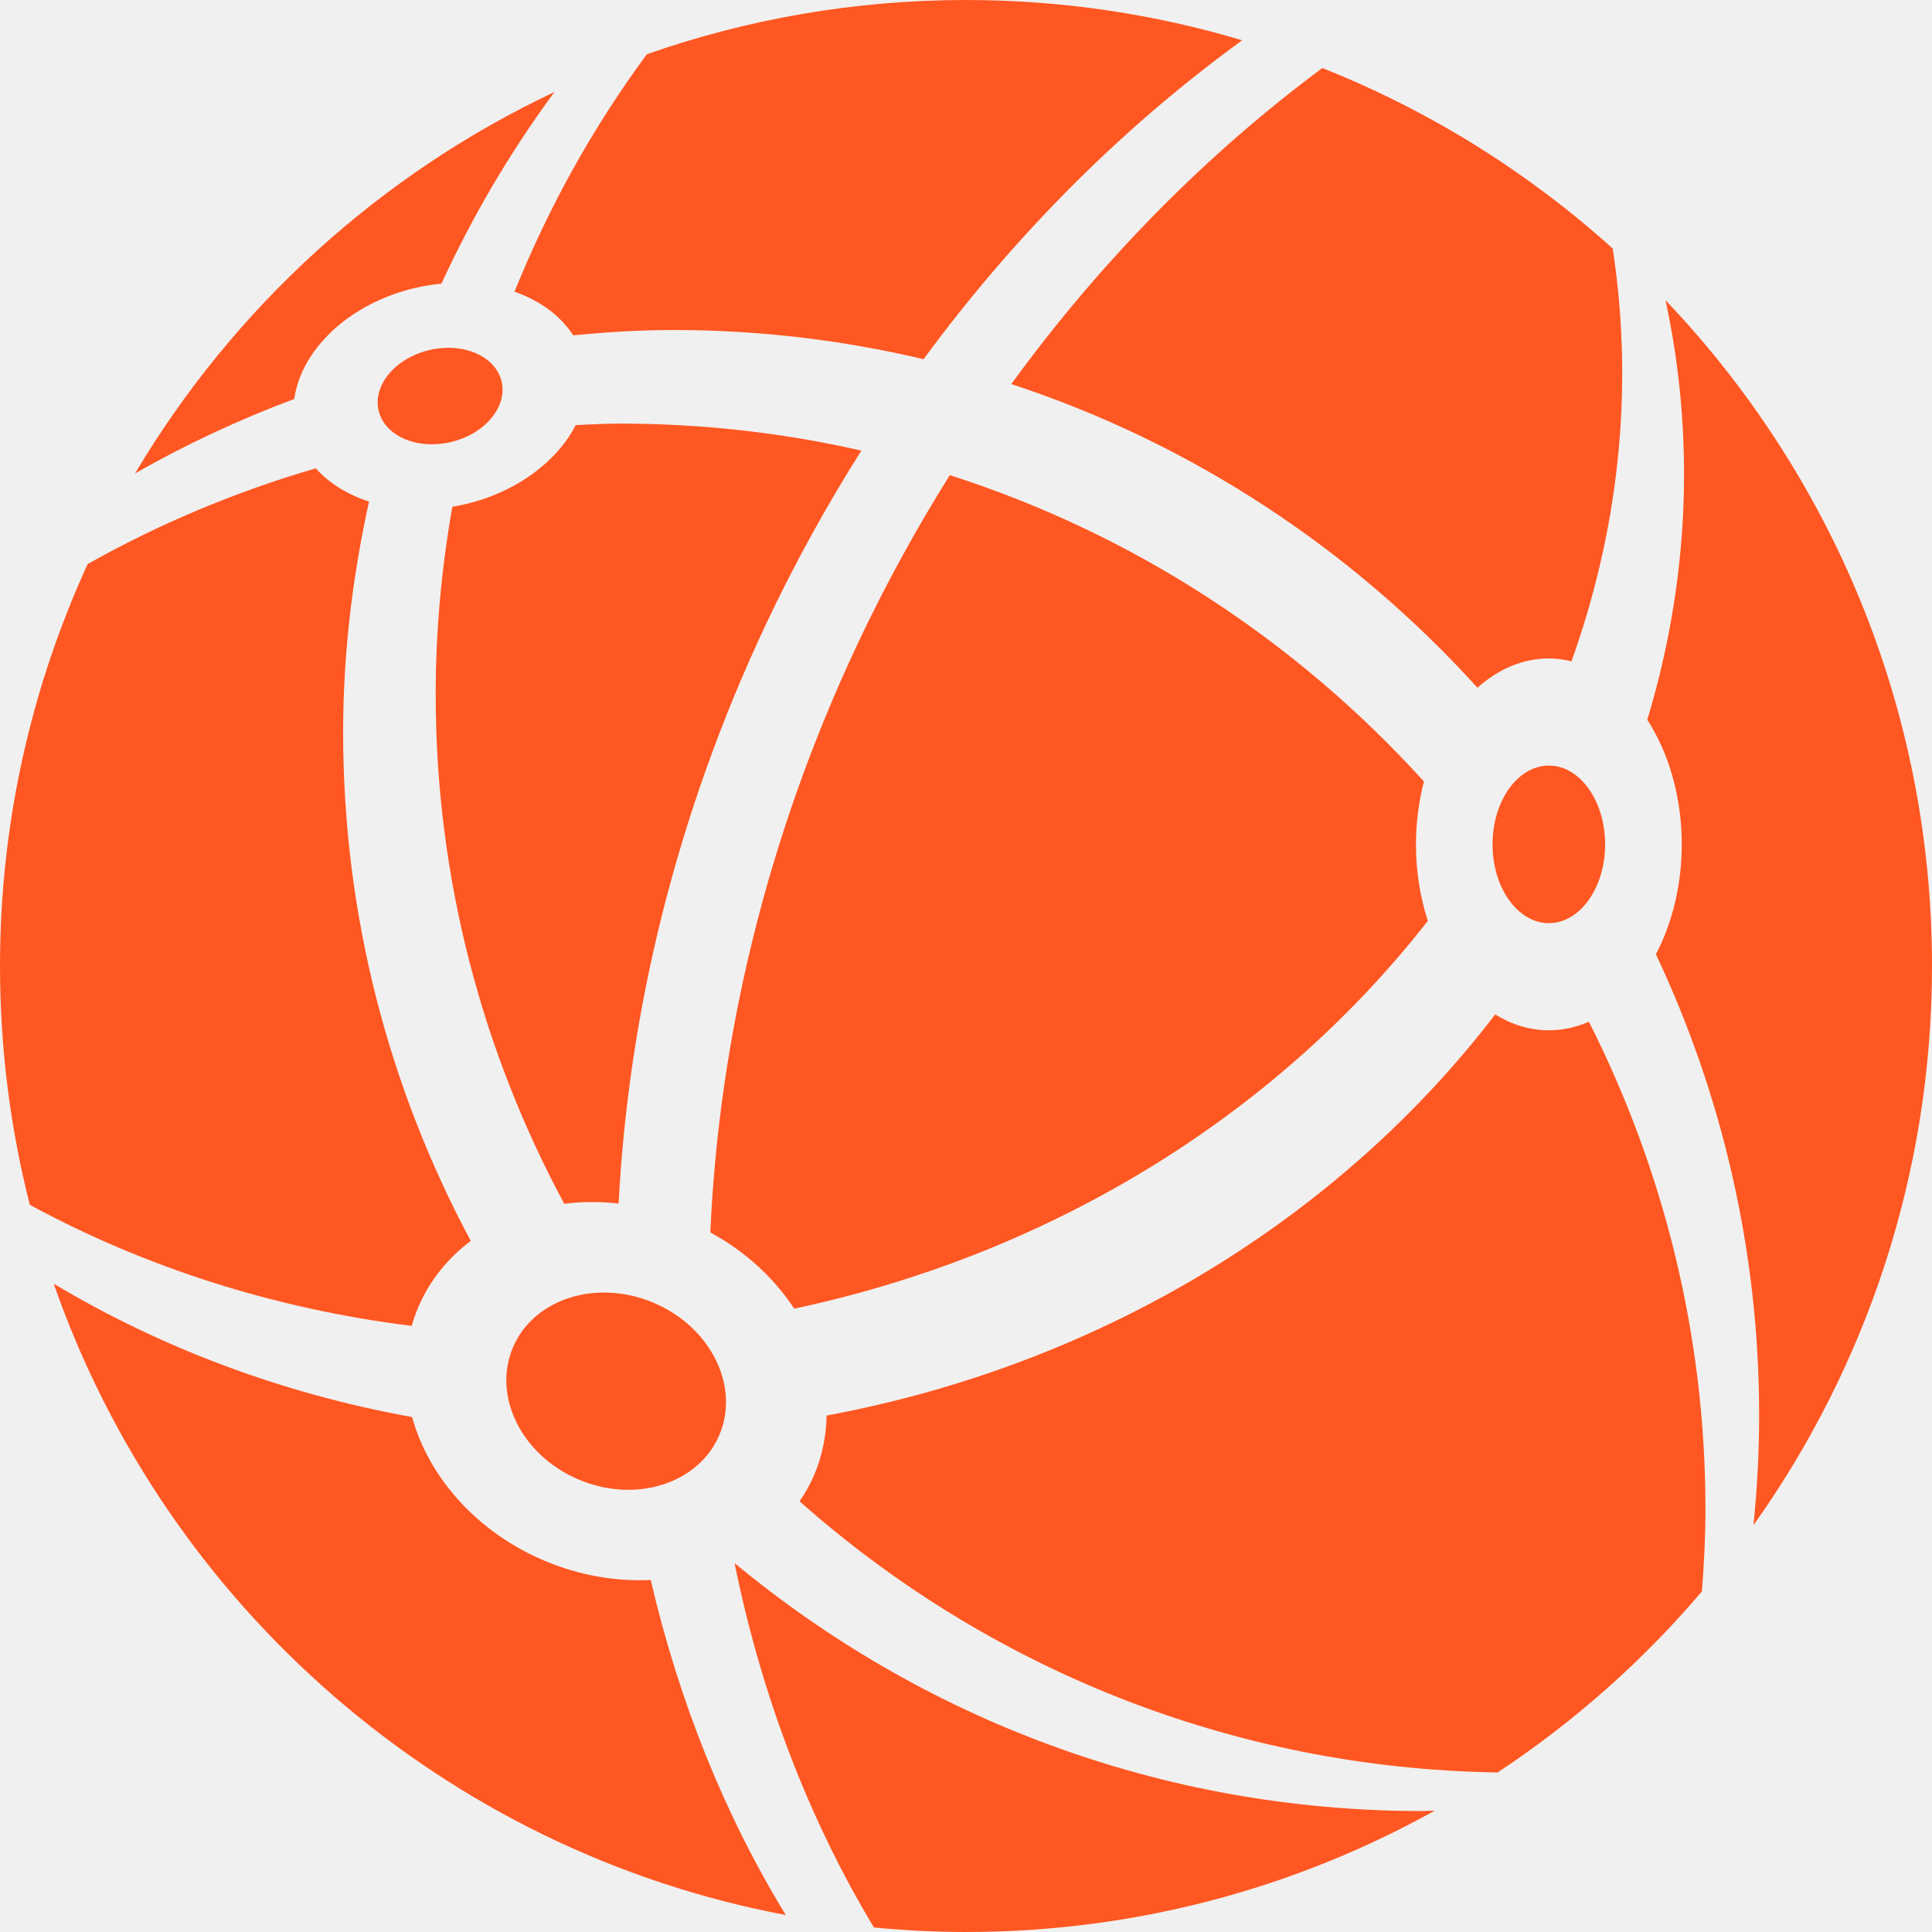
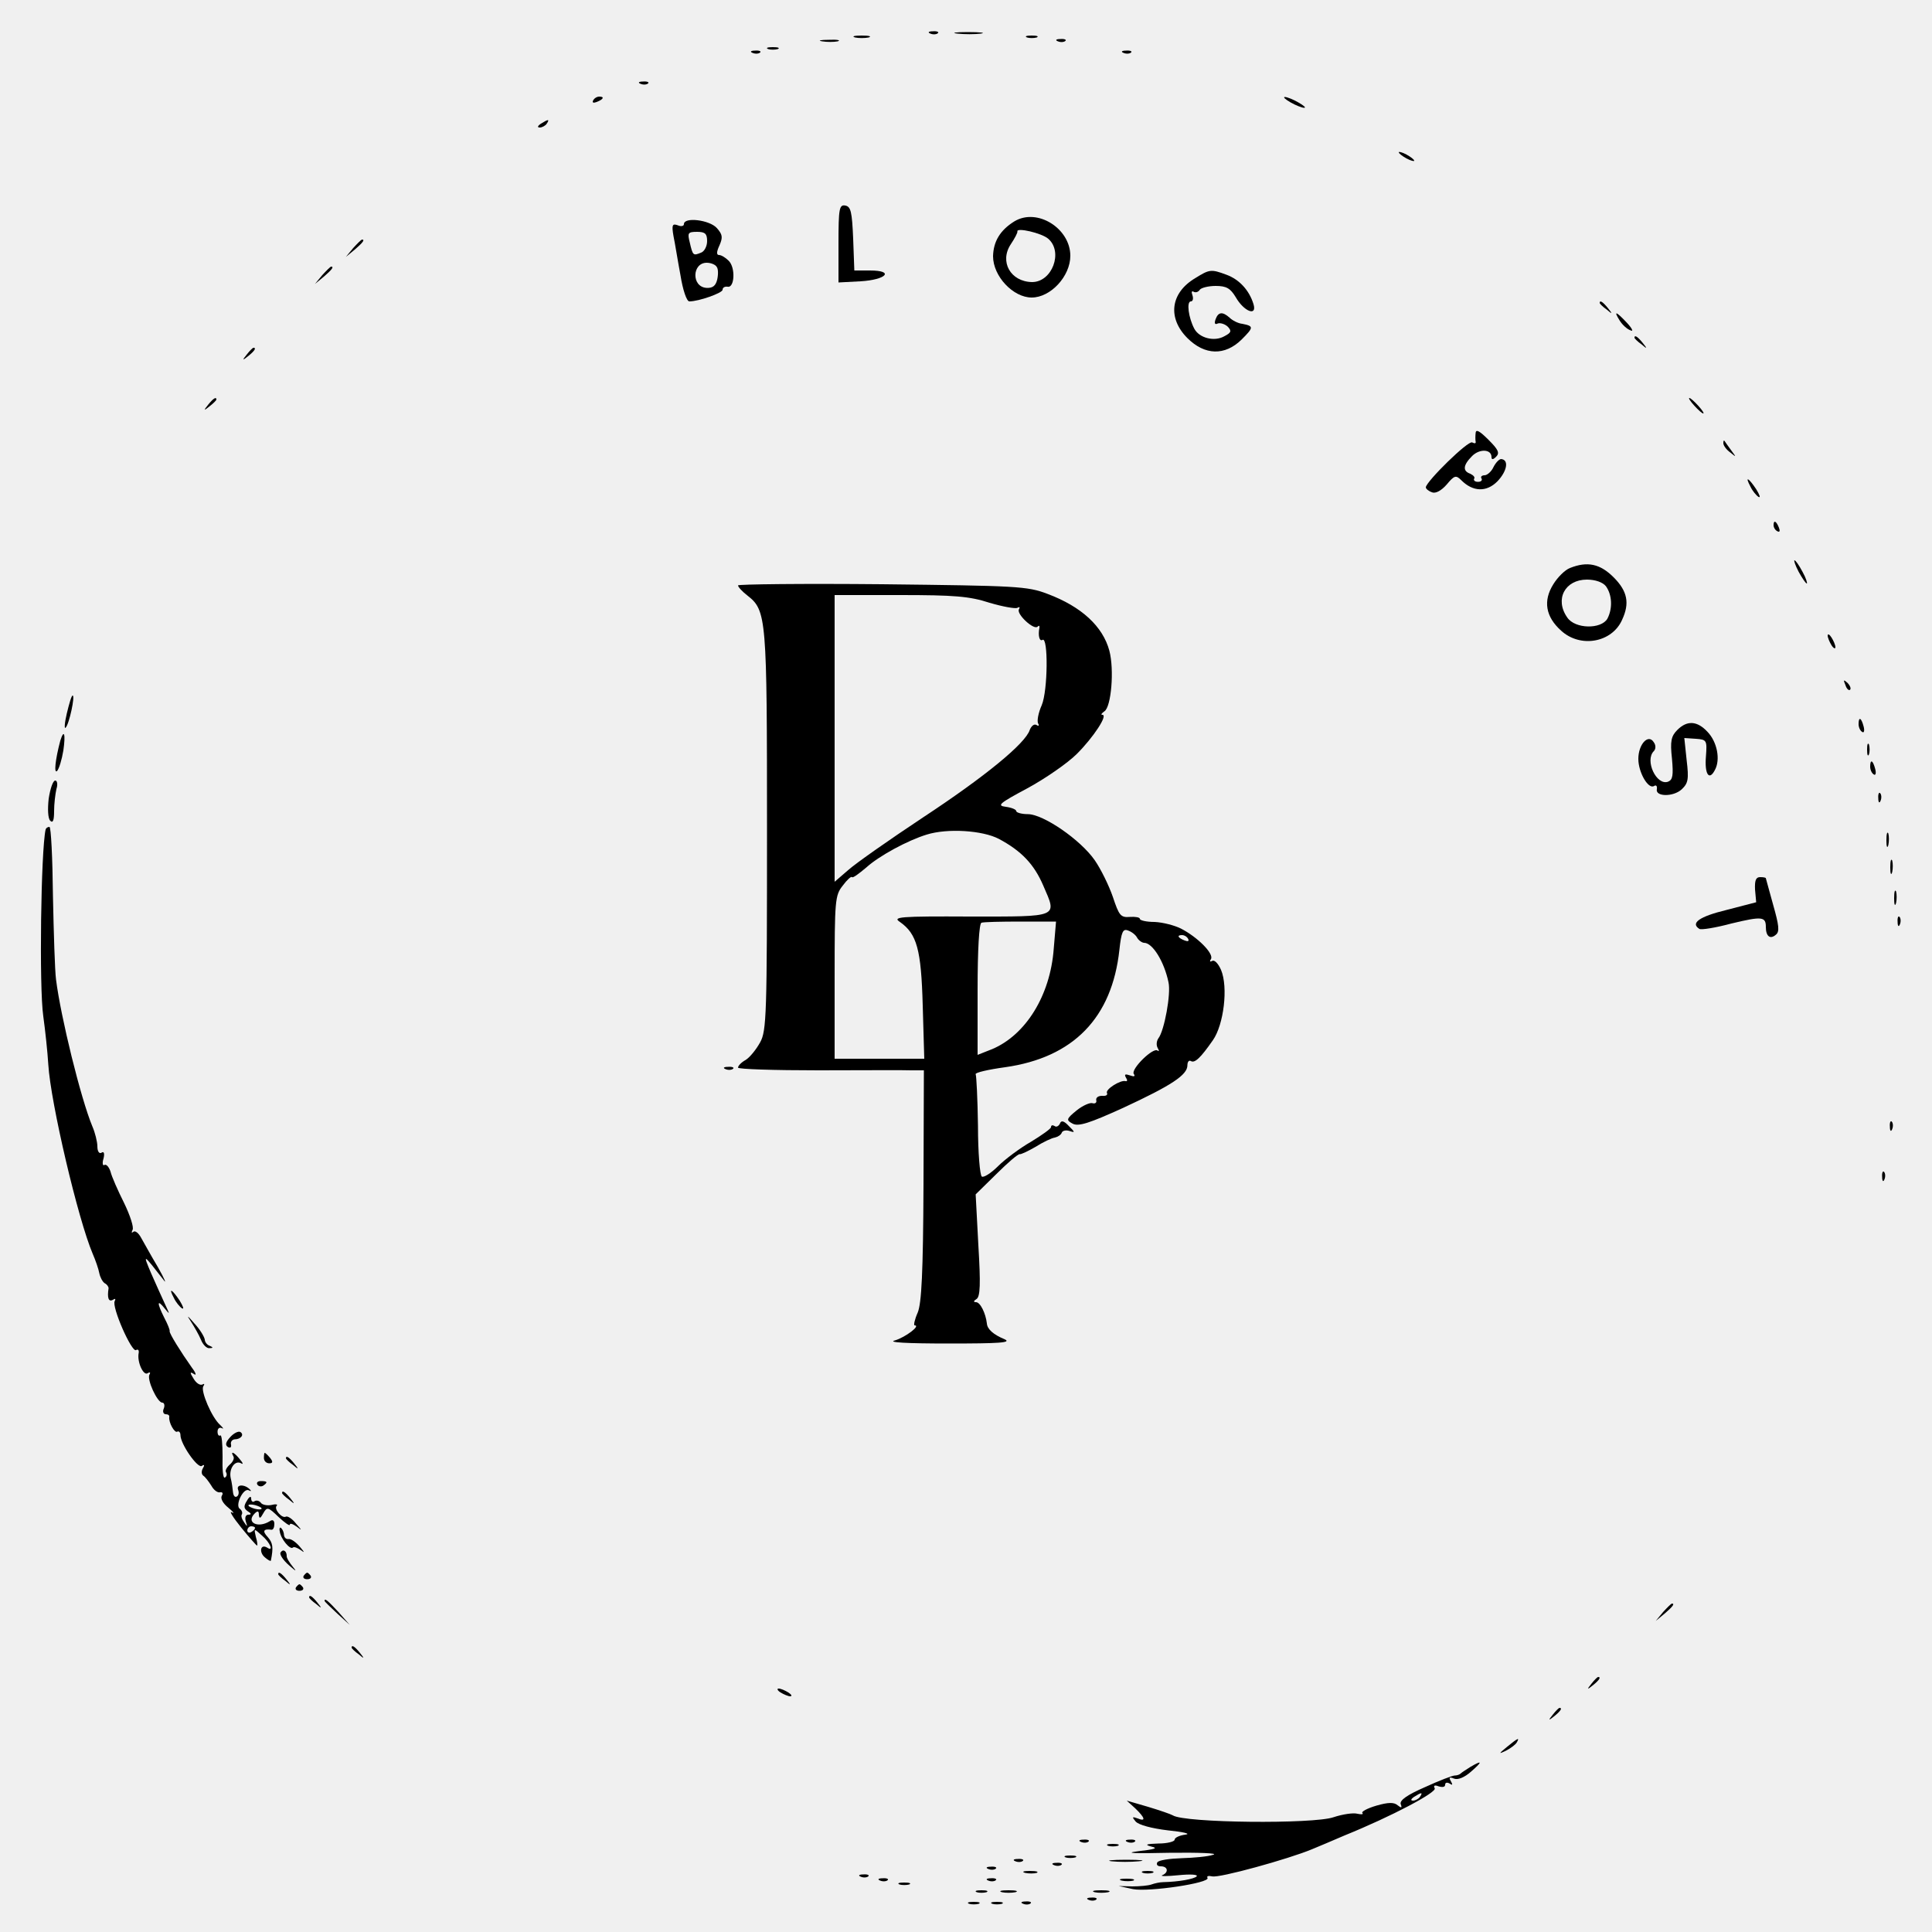
- <svg xmlns="http://www.w3.org/2000/svg" width="140" height="140" viewBox="0 0 140 140" fill="none">
-   <g clip-path="url(#clip0_109_2)">
-     <path d="M73.281 27.831C86.41 32.136 97.992 39.823 107.062 49.836C108.556 48.498 110.328 47.714 112.235 47.714C112.795 47.714 113.342 47.795 113.874 47.923C117.232 38.552 118.425 28.456 116.891 18.191C116.883 18.128 116.865 18.068 116.856 18.004C110.728 12.481 103.62 8.028 95.822 4.93C87.496 11.111 79.845 18.812 73.281 27.831Z" fill="#FF5722" />
-     <path d="M41.536 24.297C43.937 24.071 46.358 23.914 48.819 23.914C55.055 23.914 61.112 24.654 66.925 26.029C73.644 16.885 81.489 9.111 90.013 2.919C83.673 1.026 76.956 0 69.999 0C61.893 0 54.115 1.394 46.875 3.929C42.985 9.195 39.77 14.98 37.283 21.138C39.118 21.778 40.616 22.869 41.536 24.297Z" fill="#FF5722" />
-     <path d="M33.758 36.525C33.43 36.603 33.104 36.666 32.78 36.719C32.001 41.136 31.571 45.673 31.571 50.313C31.571 63.679 34.969 76.233 40.887 87.23C42.163 87.064 43.489 87.064 44.828 87.212C45.54 73.406 48.981 59.103 55.479 45.288C57.561 40.861 59.891 36.652 62.419 32.653C56.794 31.371 50.939 30.695 44.923 30.695C43.847 30.695 42.784 30.756 41.718 30.804C40.376 33.421 37.468 35.642 33.758 36.525Z" fill="#FF5722" />
-     <path d="M68.825 34.431C66.4 38.309 64.155 42.38 62.144 46.658C55.531 60.716 52.095 75.274 51.473 89.304C54.038 90.698 56.103 92.628 57.554 94.83C76.67 90.758 92.769 80.435 103.466 66.731C102.918 65.039 102.606 63.166 102.606 61.188C102.606 59.586 102.818 58.054 103.182 56.63C93.978 46.468 82.192 38.703 68.825 34.431Z" fill="#FF5722" />
-     <path d="M30.303 94.738C31.132 92.778 32.464 91.164 34.114 89.921C28.227 78.942 24.864 66.407 24.864 53.077C24.864 47.324 25.552 41.74 26.741 36.345C25.178 35.841 23.845 35.016 22.883 33.936C17.07 35.635 11.525 37.958 6.352 40.873C2.286 49.744 0 59.604 0 70.001C0 75.976 0.753 81.773 2.161 87.307C10.484 91.821 19.869 94.846 29.834 96.079C29.963 95.628 30.116 95.18 30.303 94.738Z" fill="#FF5722" />
-     <path d="M112.235 74.659C110.851 74.659 109.536 74.245 108.348 73.508C97.267 87.986 80.201 98.794 59.901 102.574C59.87 104.028 59.59 105.479 59.003 106.87C58.712 107.555 58.347 108.19 57.943 108.794C71.453 120.769 89.117 128.143 108.521 128.439C114.059 124.782 119.043 120.358 123.326 115.321C123.478 113.35 123.584 111.366 123.584 109.355C123.584 96.638 120.503 84.663 115.138 74.037C114.221 74.439 113.246 74.659 112.235 74.659Z" fill="#FF5722" />
-     <path d="M53.229 113.268C55.171 122.836 58.576 131.772 63.328 139.674C65.526 139.88 67.748 140 70.001 140C82.332 140 93.908 136.801 103.97 131.205C103.651 131.208 103.339 131.235 103.022 131.235C84.087 131.233 66.749 124.474 53.229 113.268Z" fill="#FF5722" />
-     <path d="M39.46 113.097C34.519 111.01 31.068 107.032 29.861 102.687C20.459 100.985 11.661 97.671 3.893 93.023C12.027 116.379 32.179 134.097 56.942 138.772C52.48 131.475 49.199 123.265 47.153 114.489C44.652 114.611 42.015 114.177 39.46 113.097Z" fill="#FF5722" />
-     <path d="M30.032 20.877C30.689 20.72 31.343 20.618 31.988 20.555C34.253 15.632 36.994 10.975 40.184 6.662C27.499 12.644 16.906 22.321 9.786 34.309C13.455 32.207 17.317 30.409 21.325 28.909C21.817 25.351 25.266 22.012 30.032 20.877Z" fill="#FF5722" />
-     <path d="M140 70.001C140 51.293 132.647 34.313 120.691 21.755C120.954 22.987 121.185 24.233 121.374 25.495C122.74 34.646 121.936 43.665 119.368 52.157C120.914 54.547 121.865 57.709 121.865 61.188C121.865 64.168 121.166 66.915 119.993 69.146C124.772 79.295 127.475 90.614 127.475 102.576C127.475 105.259 127.326 107.904 127.063 110.52C135.197 99.081 140 85.106 140 70.001Z" fill="#FF5722" />
-     <path d="M41.941 107.218C46.073 108.965 50.636 107.512 52.132 103.973C53.628 100.434 51.491 96.149 47.358 94.402C43.226 92.655 38.663 94.108 37.167 97.647C35.671 101.186 37.808 105.471 41.941 107.218Z" fill="#FF5722" />
-     <path d="M112.235 66.895C114.487 66.895 116.313 64.339 116.313 61.186C116.313 58.033 114.487 55.477 112.235 55.477C109.982 55.477 108.156 58.033 108.156 61.186C108.156 64.339 109.982 66.895 112.235 66.895Z" fill="#FF5722" />
-     <path d="M32.686 32.029C35.146 31.442 36.785 29.476 36.346 27.637C35.908 25.799 33.559 24.784 31.099 25.37C28.639 25.956 27 27.922 27.438 29.761C27.877 31.6 30.226 32.615 32.686 32.029Z" fill="#FF5722" />
+ <svg xmlns="http://www.w3.org/2000/svg" version="1.0" width="500pt" height="500pt" viewBox="0 0 500 500" preserveAspectRatio="xMidYMid meet">
+   <g transform="translate(0,500) scale(0.1,-0.1)" fill="#000000" stroke="none">
+     <path d="M2408 4913 c7 -3 16 -2 19 1 4 3 -2 6 -13 5 -11 0 -14 -3 -6 -6z" />
+     <path d="M2478 4913 c18 -2 45 -2 60 0 15 2 0 4 -33 4 -33 0 -45 -2 -27 -4z" />
+     <path d="M2213 4903 c9 -2 25 -2 35 0 9 3 1 5 -18 5 -19 0 -27 -2 -17 -5z" />
+     <path d="M2658 4903 c6 -2 18 -2 25 0 6 3 1 5 -13 5 -14 0 -19 -2 -12 -5z" />
+     <path d="M2128 4893 c12 -2 30 -2 40 0 9 3 -1 5 -23 4 -22 0 -30 -2 -17 -4z" />
+     <path d="M2738 4893 c7 -3 16 -2 19 1 4 3 -2 6 -13 5 -11 0 -14 -3 -6 -6z" />
+     <path d="M1988 4873 c6 -2 18 -2 25 0 6 3 1 5 -13 5 -14 0 -19 -2 -12 -5z" />
+     <path d="M1948 4863 c7 -3 16 -2 19 1 4 3 -2 6 -13 5 -11 0 -14 -3 -6 -6z" />
+     <path d="M2908 4863 c7 -3 16 -2 19 1 4 3 -2 6 -13 5 -11 0 -14 -3 -6 -6z" />
+     <path d="M1658 4783 c7 -3 16 -2 19 1 4 3 -2 6 -13 5 -11 0 -14 -3 -6 -6z" />
+     <path d="M1535 4740 c-3 -6 1 -7 9 -4 18 7 21 14 7 14 -6 0 -13 -4 -16 -10z" />
+     <path d="M3340 4735 c14 -8 30 -14 35 -14 6 0 -1 6 -15 14 -14 8 -29 14 -35 14 -5 0 1 -6 15 -14z" />
+     <path d="M1400 4680 c-9 -6 -10 -10 -3 -10 6 0 15 5 18 10 8 12 4 12 -15 0z" />
+     <path d="M3620 4606 c0 -3 9 -10 20 -16 11 -6 20 -8 20 -6 0 3 -9 10 -20 16 -11 6 -20 8 -20 6z" />
+     <path d="M2170 4370 l0 -101 57 3 c67 4 89 28 24 28 l-40 0 -3 82 c-3 70 -6 83 -20 86 -16 3 -18 -7 -18 -98z" />
+     <path d="M2625 4427 c-37 -23 -54 -52 -55 -90 0 -52 52 -107 100 -107 49 0 100 55 100 108 0 71 -86 125 -145 89z m88 -45 c39 -34 10 -112 -42 -112 -56 1 -85 53 -55 98 10 15 18 30 17 33 -3 11 63 -4 80 -19z" />
+     <path d="M1770 4420 c0 -5 -7 -7 -16 -3 -14 5 -16 1 -11 -28 4 -19 11 -64 18 -101 6 -38 16 -68 23 -68 25 0 86 22 86 30 0 6 6 9 13 8 18 -4 21 49 3 67 -8 8 -19 15 -25 15 -7 0 -7 8 1 25 9 21 8 28 -7 45 -19 21 -85 29 -85 10z m60 -44 c0 -13 -7 -27 -16 -30 -20 -8 -21 -8 -29 27 -6 24 -5 27 19 27 21 0 26 -5 26 -24z m25 -67 c4 -5 4 -20 1 -33 -4 -16 -12 -22 -28 -21 -39 3 -37 65 1 65 11 0 23 -5 26 -11z" />
+     <path d="M914 4358 l-19 -23 23 19 c21 18 27 26 19 26 -2 0 -12 -10 -23 -22z" />
+     <path d="M834 4288 l-19 -23 23 19 c21 18 27 26 19 26 -2 0 -12 -10 -23 -22z" />
+     <path d="M3093 4280 c-64 -38 -72 -103 -20 -155 45 -45 97 -46 140 -4 32 32 32 35 2 41 -11 1 -26 9 -33 16 -18 16 -29 15 -36 -4 -4 -11 -2 -15 6 -11 7 2 19 -2 26 -9 10 -11 8 -15 -9 -24 -26 -15 -65 -5 -78 19 -15 28 -21 71 -9 71 5 0 7 7 4 16 -3 8 -2 12 3 9 5 -3 12 -1 16 5 3 5 22 10 41 10 28 0 38 -6 52 -29 21 -37 56 -51 46 -18 -11 36 -37 64 -70 76 -40 15 -44 14 -81 -9z" />
+     <path d="M4140 4216 c0 -2 8 -10 18 -17 15 -13 16 -12 3 4 -13 16 -21 21 -21 13z" />
+     <path d="M4192 4170 c7 -11 19 -22 28 -25 8 -4 4 5 -9 19 -29 31 -36 33 -19 6z" />
+     <path d="M4230 4126 c0 -2 8 -10 18 -17 15 -13 16 -12 3 4 -13 16 -21 21 -21 13z" />
+     <path d="M639 4083 c-13 -16 -12 -17 4 -4 16 13 21 21 13 21 -2 0 -10 -8 -17 -17z" />
+     <path d="M539 3953 c-13 -16 -12 -17 4 -4 9 7 17 15 17 17 0 8 -8 3 -21 -13z" />
+     <path d="M4385 3950 c10 -11 20 -20 23 -20 3 0 -3 9 -13 20 -10 11 -20 20 -23 20 -3 0 3 -9 13 -20z" />
+     <path d="M3819 3880 c-1 -8 -1 -19 0 -23 1 -5 -3 -5 -9 -2 -10 6 -118 -100 -120 -116 0 -4 7 -10 16 -13 9 -4 24 4 38 20 20 24 24 25 38 11 30 -30 65 -31 93 -3 25 26 31 56 10 58 -5 0 -14 -9 -20 -21 -5 -11 -16 -21 -23 -21 -7 0 -11 -4 -8 -8 3 -5 -1 -9 -9 -9 -8 0 -12 4 -10 8 3 4 -2 9 -10 13 -20 7 -19 22 5 46 19 19 50 18 50 -3 0 -7 4 -7 12 1 10 10 5 19 -20 44 -22 22 -32 28 -33 18z" />
+     <path d="M4460 3853 c0 -6 8 -17 18 -24 16 -13 16 -13 2 6 -8 11 -16 22 -17 24 -2 2 -3 0 -3 -6z" />
+     <path d="M4530 3741 c5 -11 15 -23 21 -27 6 -3 3 5 -6 20 -20 30 -30 35 -15 7z" />
+     <path d="M4590 3641 c0 -6 4 -13 10 -16 6 -3 7 1 4 9 -7 18 -14 21 -14 7z" />
+     <path d="M4655 3520 c9 -16 18 -30 21 -30 2 0 -2 14 -11 30 -9 17 -18 30 -21 30 -2 0 2 -13 11 -30z" />
+     <path d="M4063 3530 c-13 -5 -32 -24 -43 -42 -27 -43 -20 -84 20 -120 50 -46 132 -31 158 28 20 43 14 74 -22 110 -35 35 -68 42 -113 24z m93 -47 c16 -22 18 -57 4 -84 -16 -28 -84 -27 -104 3 -33 47 -6 98 51 98 22 0 41 -7 49 -17z" />
+     <path d="M1910 3485 c0 -4 11 -16 24 -26 50 -39 51 -56 51 -609 0 -475 -1 -518 -18 -548 -10 -18 -26 -38 -37 -45 -11 -6 -20 -15 -20 -20 0 -4 93 -7 208 -7 114 0 222 1 240 0 l33 0 -1 -297 c-1 -226 -5 -306 -15 -330 -8 -18 -11 -33 -8 -33 17 0 -24 -31 -51 -39 -20 -5 28 -8 139 -8 131 0 164 2 145 11 -29 12 -45 26 -46 41 -3 26 -17 55 -28 55 -7 0 -7 3 1 8 10 6 11 39 5 139 l-7 132 54 53 c29 29 56 52 60 51 3 -1 22 8 41 19 19 12 42 23 50 24 8 2 16 7 18 13 2 5 11 7 20 4 15 -5 14 -3 -2 13 -13 14 -20 15 -23 6 -3 -6 -9 -10 -14 -6 -5 3 -9 2 -9 -3 0 -4 -24 -21 -52 -38 -28 -16 -67 -45 -85 -63 -18 -18 -37 -30 -42 -27 -5 3 -10 62 -10 131 -1 70 -4 130 -6 134 -2 4 32 12 76 18 177 25 277 128 296 304 5 46 9 55 22 50 9 -3 20 -11 24 -19 4 -7 13 -13 18 -13 22 0 52 -49 63 -102 7 -30 -11 -126 -26 -145 -5 -7 -6 -18 -2 -25 4 -7 4 -10 0 -7 -11 10 -69 -47 -62 -60 5 -7 1 -8 -10 -4 -12 4 -15 3 -10 -6 4 -6 4 -10 -1 -9 -13 4 -54 -22 -48 -31 2 -5 -3 -8 -13 -7 -9 0 -16 -4 -15 -11 2 -7 -3 -10 -10 -8 -6 2 -25 -6 -41 -19 -27 -22 -27 -25 -10 -34 15 -8 43 1 131 41 125 58 166 85 166 110 0 9 4 14 9 11 10 -6 25 8 57 54 28 40 40 137 21 182 -7 16 -17 27 -23 23 -6 -3 -7 -1 -3 5 8 14 -35 57 -78 79 -16 8 -46 16 -68 17 -21 0 -38 4 -38 8 0 4 -12 6 -26 5 -24 -2 -28 4 -44 52 -10 29 -31 72 -47 95 -37 53 -133 119 -173 119 -16 0 -30 4 -30 8 0 4 -12 9 -27 11 -24 3 -17 9 56 48 46 25 104 65 128 89 43 43 81 101 66 101 -5 0 -2 4 5 9 18 11 26 108 13 157 -17 63 -72 114 -160 147 -52 20 -80 21 -428 25 -205 2 -373 0 -373 -3z m651 -45 c34 -10 67 -16 72 -13 6 3 7 2 4 -4 -7 -12 38 -54 48 -45 4 4 6 3 5 -3 -4 -19 0 -36 8 -31 15 9 14 -131 -2 -169 -9 -20 -13 -42 -9 -48 3 -5 1 -7 -5 -3 -6 3 -13 -3 -17 -13 -11 -35 -116 -121 -277 -227 -86 -57 -173 -118 -192 -135 l-36 -31 0 371 0 371 169 0 c140 0 180 -3 232 -20z m24 -611 c58 -31 91 -65 115 -121 36 -83 43 -80 -189 -80 -184 1 -202 -1 -182 -14 44 -31 55 -71 59 -216 l4 -138 -116 0 -116 0 0 211 c0 199 1 212 21 237 11 15 22 25 24 22 2 -3 18 9 37 25 33 30 107 70 156 85 54 17 145 11 187 -11z m142 -285 c-9 -120 -72 -222 -159 -259 l-38 -15 0 169 c0 104 4 171 10 173 6 2 51 3 101 3 l92 0 -6 -71z m348 26 c3 -6 -1 -7 -9 -4 -18 7 -21 14 -7 14 6 0 13 -4 16 -10z" />
+     <path d="M4730 3355 c0 -5 5 -17 10 -25 5 -8 10 -10 10 -5 0 6 -5 17 -10 25 -5 8 -10 11 -10 5z" />
+     <path d="M4776 3227 c3 -10 9 -15 12 -12 3 3 0 11 -7 18 -10 9 -11 8 -5 -6z" />
+     <path d="M173 3154 c-6 -25 -7 -42 -3 -37 9 9 25 83 18 83 -3 0 -9 -21 -15 -46z" />
+     <path d="M4810 3126 c0 -8 4 -17 9 -20 5 -4 7 3 4 14 -6 23 -13 26 -13 6z" />
+     <path d="M4341 3111 c-16 -16 -19 -29 -14 -74 4 -44 2 -55 -10 -60 -30 -11 -61 55 -37 79 5 5 6 15 0 23 -14 23 -40 -5 -40 -43 0 -35 26 -80 41 -70 5 3 8 0 7 -8 -5 -20 42 -21 64 -1 17 16 19 26 13 76 l-6 57 30 -2 c28 -2 29 -4 26 -45 -4 -46 8 -65 23 -36 15 27 6 73 -19 99 -27 29 -53 30 -78 5z" />
+     <path d="M156 3083 c-13 -49 -17 -87 -8 -78 5 6 12 29 16 53 6 42 2 57 -8 25z" />
+     <path d="M4832 3060 c0 -14 2 -19 5 -12 2 6 2 18 0 25 -3 6 -5 1 -5 -13z" />
+     <path d="M4840 3016 c0 -8 4 -17 9 -20 5 -4 7 3 4 14 -6 23 -13 26 -13 6z" />
+     <path d="M126 2933 c-3 -27 -2 -51 4 -57 7 -7 10 1 10 25 0 18 3 44 6 57 4 12 2 22 -3 22 -6 0 -13 -21 -17 -47z" />
+     <path d="M4861 2934 c0 -11 3 -14 6 -6 3 7 2 16 -1 19 -3 4 -6 -2 -5 -13z" />
+     <path d="M118 2853 c-12 -54 -17 -407 -6 -483 5 -36 11 -92 13 -125 6 -99 77 -401 115 -490 7 -16 15 -39 17 -50 2 -10 8 -22 14 -26 6 -3 10 -9 10 -13 -4 -25 0 -36 11 -30 6 4 8 3 5 -3 -9 -14 44 -134 55 -127 5 3 8 0 7 -7 -5 -23 12 -60 23 -53 6 4 8 2 5 -3 -8 -12 20 -73 33 -73 5 0 7 -7 4 -15 -4 -8 -1 -15 5 -15 6 0 10 -3 9 -7 -2 -14 14 -43 21 -38 4 2 8 -2 8 -9 0 -23 44 -86 55 -80 7 5 8 2 3 -6 -4 -7 -4 -15 1 -19 5 -3 14 -15 21 -26 6 -11 16 -19 23 -17 6 1 8 -3 4 -9 -4 -7 3 -20 17 -31 13 -11 17 -16 9 -12 -8 5 3 -13 24 -39 21 -26 40 -47 41 -47 2 0 1 10 -3 23 -5 22 -5 22 16 3 22 -19 31 -43 13 -31 -17 10 -21 -12 -6 -25 8 -7 15 -11 16 -9 7 35 5 46 -8 61 -15 16 -11 22 10 19 4 0 7 6 7 15 0 10 -5 12 -12 7 -31 -19 -62 -3 -39 20 8 8 11 7 11 -4 1 -10 4 -9 11 4 10 18 13 17 40 -9 16 -15 29 -24 29 -20 0 5 8 2 18 -5 14 -11 14 -10 -2 8 -10 13 -22 20 -26 18 -10 -6 -32 20 -24 28 4 4 -3 5 -14 2 -12 -2 -24 1 -27 6 -4 5 -11 7 -16 4 -5 -4 -9 0 -9 7 0 7 -5 5 -11 -6 -9 -14 -8 -20 2 -27 10 -6 10 -9 2 -9 -7 0 -10 -7 -7 -17 5 -15 4 -15 -4 -3 -6 8 -9 17 -6 21 2 4 0 10 -5 14 -14 8 9 56 23 48 6 -3 7 -2 3 2 -13 14 -36 14 -31 0 3 -7 2 -15 -3 -18 -5 -3 -9 2 -10 11 -1 9 -3 26 -6 37 -5 24 11 47 27 38 6 -4 5 1 -3 10 -14 18 -26 24 -17 8 3 -5 -1 -14 -9 -21 -8 -7 -13 -16 -10 -20 3 -5 2 -11 -3 -14 -5 -3 -7 22 -6 54 0 33 -2 58 -6 55 -4 -2 -7 2 -7 10 0 8 5 12 11 9 6 -3 4 0 -4 8 -22 19 -51 88 -44 100 4 6 3 8 -2 5 -6 -3 -16 3 -23 15 -10 16 -10 19 1 12 7 -5 5 3 -5 16 -29 41 -59 89 -58 95 1 3 -5 18 -14 35 -19 38 -19 49 1 24 14 -17 14 -17 1 11 -8 17 -24 53 -36 80 -22 52 -21 51 32 -17 9 -13 3 2 -14 32 -18 30 -37 65 -44 77 -7 13 -16 19 -20 15 -5 -4 -5 -2 -2 5 4 6 -6 37 -22 70 -16 32 -32 68 -35 81 -4 12 -11 20 -16 17 -4 -3 -6 5 -2 17 3 13 1 19 -5 15 -6 -4 -11 3 -11 16 0 12 -6 36 -13 52 -30 72 -82 284 -94 380 -3 22 -6 120 -8 217 -1 98 -5 178 -9 178 -5 0 -9 -3 -10 -7z m558 -1755 c3 -4 -1 -5 -10 -4 -8 1 -18 5 -22 8 -3 4 1 5 10 4 8 -1 18 -5 22 -8z m-16 -52 c0 -3 -4 -8 -10 -11 -5 -3 -10 -1 -10 4 0 6 5 11 10 11 6 0 10 -2 10 -4z" />
+     <path d="M4882 2825 c0 -16 2 -22 5 -12 2 9 2 23 0 30 -3 6 -5 -1 -5 -18z" />
+     <path d="M4892 2755 c0 -16 2 -22 5 -12 2 9 2 23 0 30 -3 6 -5 -1 -5 -18z" />
+     <path d="M4542 2698 l3 -33 -77 -20 c-70 -17 -94 -34 -70 -49 5 -3 42 3 83 14 79 19 89 18 89 -9 0 -24 11 -33 26 -20 10 8 8 24 -7 77 -10 37 -19 68 -19 69 0 2 -7 3 -15 3 -11 0 -14 -9 -13 -32z" />
+     <path d="M4902 2675 c0 -16 2 -22 5 -12 2 9 2 23 0 30 -3 6 -5 -1 -5 -18z" />
+     <path d="M4911 2614 c0 -11 3 -14 6 -6 3 7 2 16 -1 19 -3 4 -6 -2 -5 -13z" />
+     <path d="M1878 2233 c7 -3 16 -2 19 1 4 3 -2 6 -13 5 -11 0 -14 -3 -6 -6z" />
+     <path d="M4891 2084 c0 -11 3 -14 6 -6 3 7 2 16 -1 19 -3 4 -6 -2 -5 -13z" />
+     <path d="M4871 1954 c0 -11 3 -14 6 -6 3 7 2 16 -1 19 -3 4 -6 -2 -5 -13z" />
+     <path d="M450 1641 c5 -11 15 -23 21 -27 6 -3 3 5 -6 20 -20 30 -30 35 -15 7z" />
+     <path d="M494 1580 c9 -14 21 -35 26 -47 5 -13 15 -23 22 -22 10 0 10 2 1 6 -7 2 -13 10 -13 16 -1 7 -12 26 -27 42 -18 21 -21 23 -9 5z" />
+     <path d="M596 1281 c-12 -13 -14 -21 -6 -26 6 -3 9 -1 8 6 -2 7 2 13 9 14 16 0 26 12 15 19 -5 3 -17 -3 -26 -13z" />
+     <path d="M683 1227 c0 -8 6 -14 14 -14 9 0 10 4 2 14 -6 7 -12 13 -14 13 -1 0 -2 -6 -2 -13z" />
+     <path d="M740 1226 c0 -2 8 -10 18 -17 15 -13 16 -12 3 4 -13 16 -21 21 -21 13z" />
+     <path d="M666 1158 c3 -5 10 -6 15 -3 13 9 11 12 -6 12 -8 0 -12 -4 -9 -9z" />
+     <path d="M730 1136 c0 -2 8 -10 18 -17 15 -13 16 -12 3 4 -13 16 -21 21 -21 13z" />
+     <path d="M724 1037 c2 -19 27 -49 34 -42 3 3 12 -1 21 -7 10 -8 9 -5 -3 9 -10 12 -23 21 -29 20 -6 -1 -11 3 -12 10 0 6 -3 14 -7 18 -3 4 -6 0 -4 -8z" />
+     <path d="M726 982 c-3 -5 7 -20 22 -33 18 -16 21 -17 10 -4 -9 11 -17 24 -16 28 0 14 -10 19 -16 9z" />
+     <path d="M720 926 c0 -2 8 -10 18 -17 15 -13 16 -12 3 4 -13 16 -21 21 -21 13z" />
+     <path d="M786 922 c-3 -5 1 -9 9 -9 8 0 12 4 9 9 -3 4 -7 8 -9 8 -2 0 -6 -4 -9 -8z" />
+     <path d="M766 892 c-3 -5 1 -9 9 -9 8 0 12 4 9 9 -3 4 -7 8 -9 8 -2 0 -6 -4 -9 -8z" />
+     <path d="M800 866 c0 -2 8 -10 18 -17 15 -13 16 -12 3 4 -13 16 -21 21 -21 13z" />
+     <path d="M840 857 c0 -2 15 -16 33 -33 l32 -29 -29 33 c-28 30 -36 37 -36 29z" />
+     <path d="M4304 828 l-19 -23 23 19 c21 18 27 26 19 26 -2 0 -12 -10 -23 -22z" />
+     <path d="M910 736 c0 -2 8 -10 18 -17 15 -13 16 -12 3 4 -13 16 -21 21 -21 13z" />
+     <path d="M4119 643 c-13 -16 -12 -17 4 -4 16 13 21 21 13 21 -2 0 -10 -8 -17 -17z" />
+     <path d="M2020 620 c8 -5 20 -10 25 -10 6 0 3 5 -5 10 -8 5 -19 10 -25 10 -5 0 -3 -5 5 -10z" />
+     <path d="M4019 563 c-13 -16 -12 -17 4 -4 16 13 21 21 13 21 -2 0 -10 -8 -17 -17z" />
+     <path d="M3900 479 c-22 -18 -22 -19 -3 -10 12 6 25 16 28 21 9 15 3 12 -25 -11z" />
+     <path d="M3805 427 c-11 -7 -22 -14 -25 -17 -3 -3 -10 -5 -15 -5 -6 0 -40 -13 -77 -30 -46 -20 -66 -34 -63 -44 4 -10 2 -11 -8 -3 -9 8 -24 8 -55 -1 -24 -7 -40 -16 -36 -19 3 -4 -3 -4 -13 -2 -10 3 -38 -1 -62 -9 -52 -18 -386 -15 -416 5 -5 3 -34 13 -64 22 l-55 16 22 -20 c26 -25 28 -35 6 -26 -14 5 -15 4 -5 -8 8 -9 42 -18 84 -23 40 -4 60 -9 45 -11 -16 -2 -28 -8 -28 -13 0 -5 -19 -10 -42 -10 -32 -1 -37 -3 -18 -8 18 -4 9 -7 -35 -12 -38 -5 -9 -6 80 -4 77 1 129 -1 115 -5 -14 -5 -51 -8 -82 -9 -31 -1 -60 -5 -63 -11 -3 -6 1 -10 9 -10 19 0 21 -16 4 -23 -7 -3 12 -3 42 0 30 3 51 2 47 -3 -7 -7 -46 -14 -87 -15 -8 0 -22 -3 -30 -6 -8 -3 -31 -5 -50 -5 l-35 1 37 -8 c41 -8 201 16 193 29 -3 5 3 6 12 4 18 -5 198 45 258 70 17 7 55 23 85 36 121 49 240 112 233 122 -4 7 0 9 10 5 10 -3 17 -2 17 4 0 6 5 7 12 3 7 -5 8 -3 3 6 -6 10 -4 12 8 7 10 -4 27 3 44 18 30 26 30 31 -2 12z m-130 -77 c-3 -5 -12 -10 -18 -10 -7 0 -6 4 3 10 19 12 23 12 15 0z" />
+     <path d="M2798 233 c7 -3 16 -2 19 1 4 3 -2 6 -13 5 -11 0 -14 -3 -6 -6z" />
+     <path d="M2918 233 c7 -3 16 -2 19 1 4 3 -2 6 -13 5 -11 0 -14 -3 -6 -6z" />
+     <path d="M2868 223 c6 -2 18 -2 25 0 6 3 1 5 -13 5 -14 0 -19 -2 -12 -5z" />
+     <path d="M2758 193 c6 -2 18 -2 25 0 6 3 1 5 -13 5 -14 0 -19 -2 -12 -5z" />
+     <path d="M2628 183 c7 -3 16 -2 19 1 4 3 -2 6 -13 5 -11 0 -14 -3 -6 -6z" />
+     <path d="M2877 183 c18 -2 50 -2 70 0 21 2 7 4 -32 4 -38 0 -55 -2 -38 -4z" />
+     <path d="M2728 173 c7 -3 16 -2 19 1 4 3 -2 6 -13 5 -11 0 -14 -3 -6 -6z" />
+     <path d="M2558 163 c7 -3 16 -2 19 1 4 3 -2 6 -13 5 -11 0 -14 -3 -6 -6z" />
+     <path d="M2653 153 c9 -2 23 -2 30 0 6 3 -1 5 -18 5 -16 0 -22 -2 -12 -5z" />
+     <path d="M2958 153 c6 -2 18 -2 25 0 6 3 1 5 -13 5 -14 0 -19 -2 -12 -5z" />
+     <path d="M2228 143 c7 -3 16 -2 19 1 4 3 -2 6 -13 5 -11 0 -14 -3 -6 -6z" />
+     <path d="M2278 133 c7 -3 16 -2 19 1 4 3 -2 6 -13 5 -11 0 -14 -3 -6 -6z" />
+     <path d="M2558 133 c7 -3 16 -2 19 1 4 3 -2 6 -13 5 -11 0 -14 -3 -6 -6z" />
+     <path d="M2903 133 c9 -2 23 -2 30 0 6 3 -1 5 -18 5 -16 0 -22 -2 -12 -5z" />
+     <path d="M2328 123 c6 -2 18 -2 25 0 6 3 1 5 -13 5 -14 0 -19 -2 -12 -5z" />
+     <path d="M2528 103 c6 -2 18 -2 25 0 6 3 1 5 -13 5 -14 0 -19 -2 -12 -5z" />
+     <path d="M2593 103 c9 -2 25 -2 35 0 9 3 1 5 -18 5 -19 0 -27 -2 -17 -5z" />
+     <path d="M2833 103 c9 -2 25 -2 35 0 9 3 1 5 -18 5 -19 0 -27 -2 -17 -5z" />
+     <path d="M2818 83 c7 -3 16 -2 19 1 4 3 -2 6 -13 5 -11 0 -14 -3 -6 -6z" />
+     <path d="M2508 73 c6 -2 18 -2 25 0 6 3 1 5 -13 5 -14 0 -19 -2 -12 -5z" />
+     <path d="M2568 73 c6 -2 18 -2 25 0 6 3 1 5 -13 5 -14 0 -19 -2 -12 -5z" />
+     <path d="M2648 73 c7 -3 16 -2 19 1 4 3 -2 6 -13 5 -11 0 -14 -3 -6 -6z" />
  </g>
-   <defs>
-     <clipPath id="clip0_109_2">
-       <rect width="140" height="140" fill="white" />
-     </clipPath>
-   </defs>
</svg>
